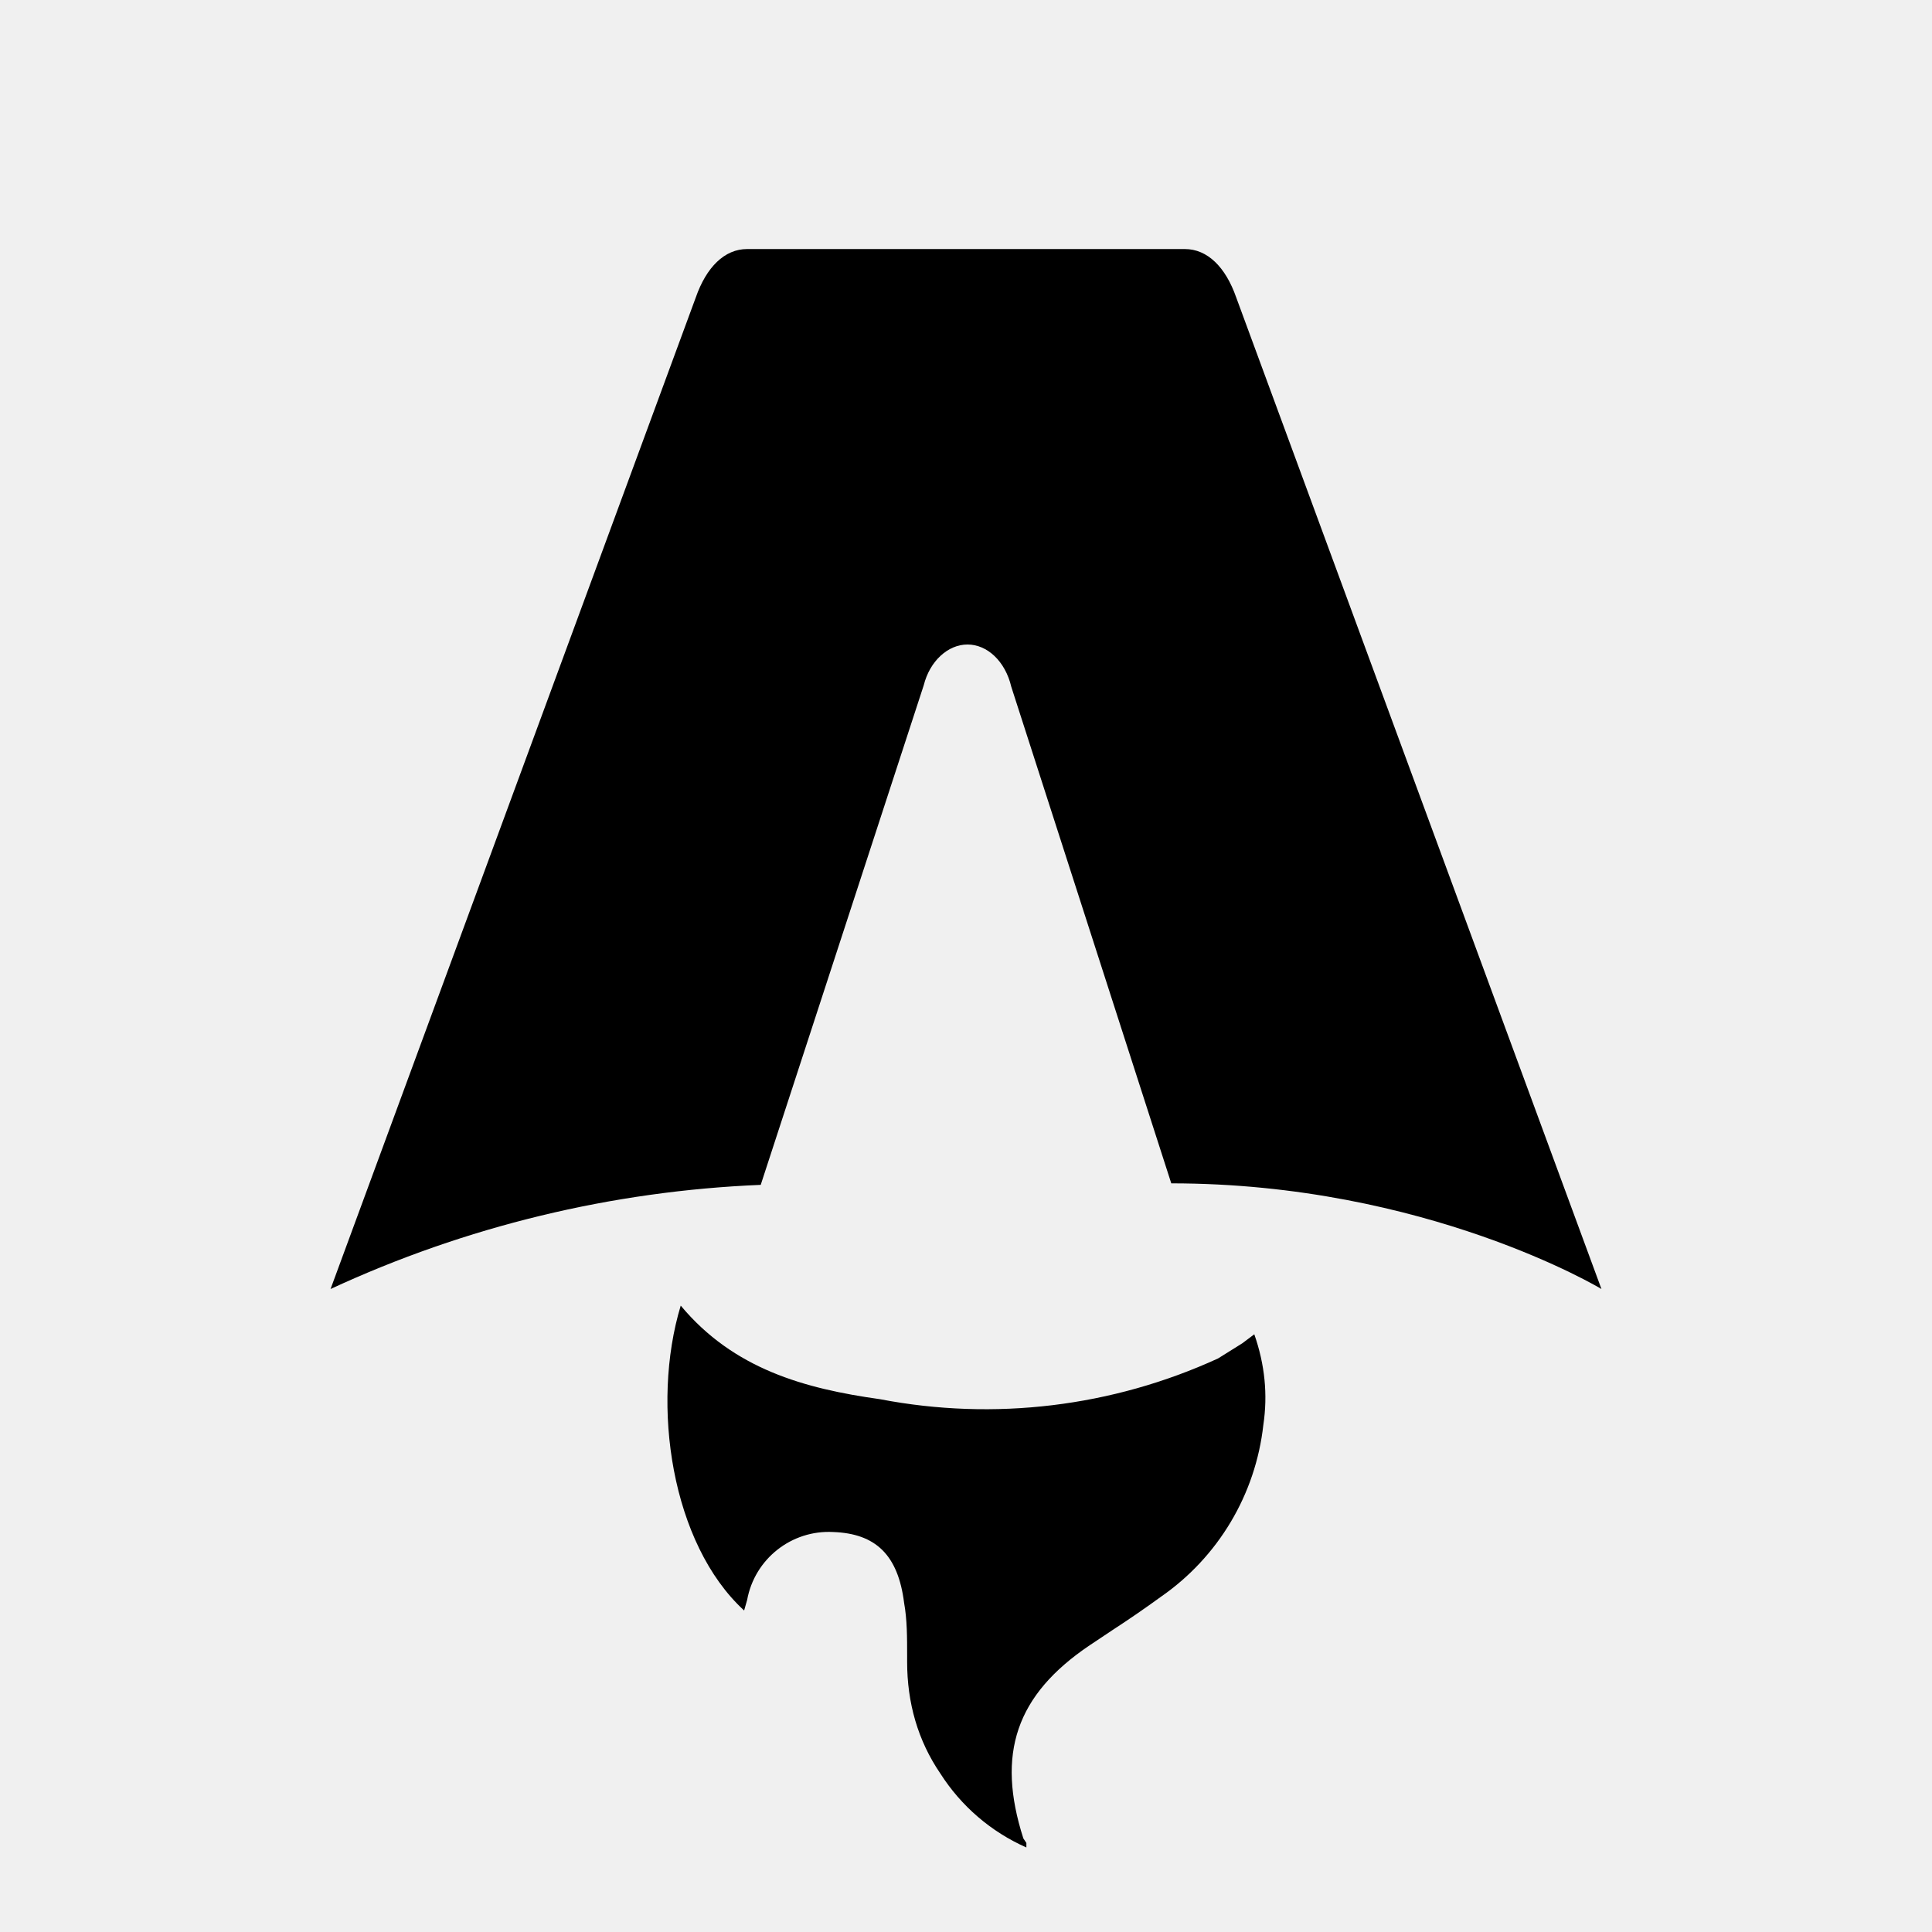
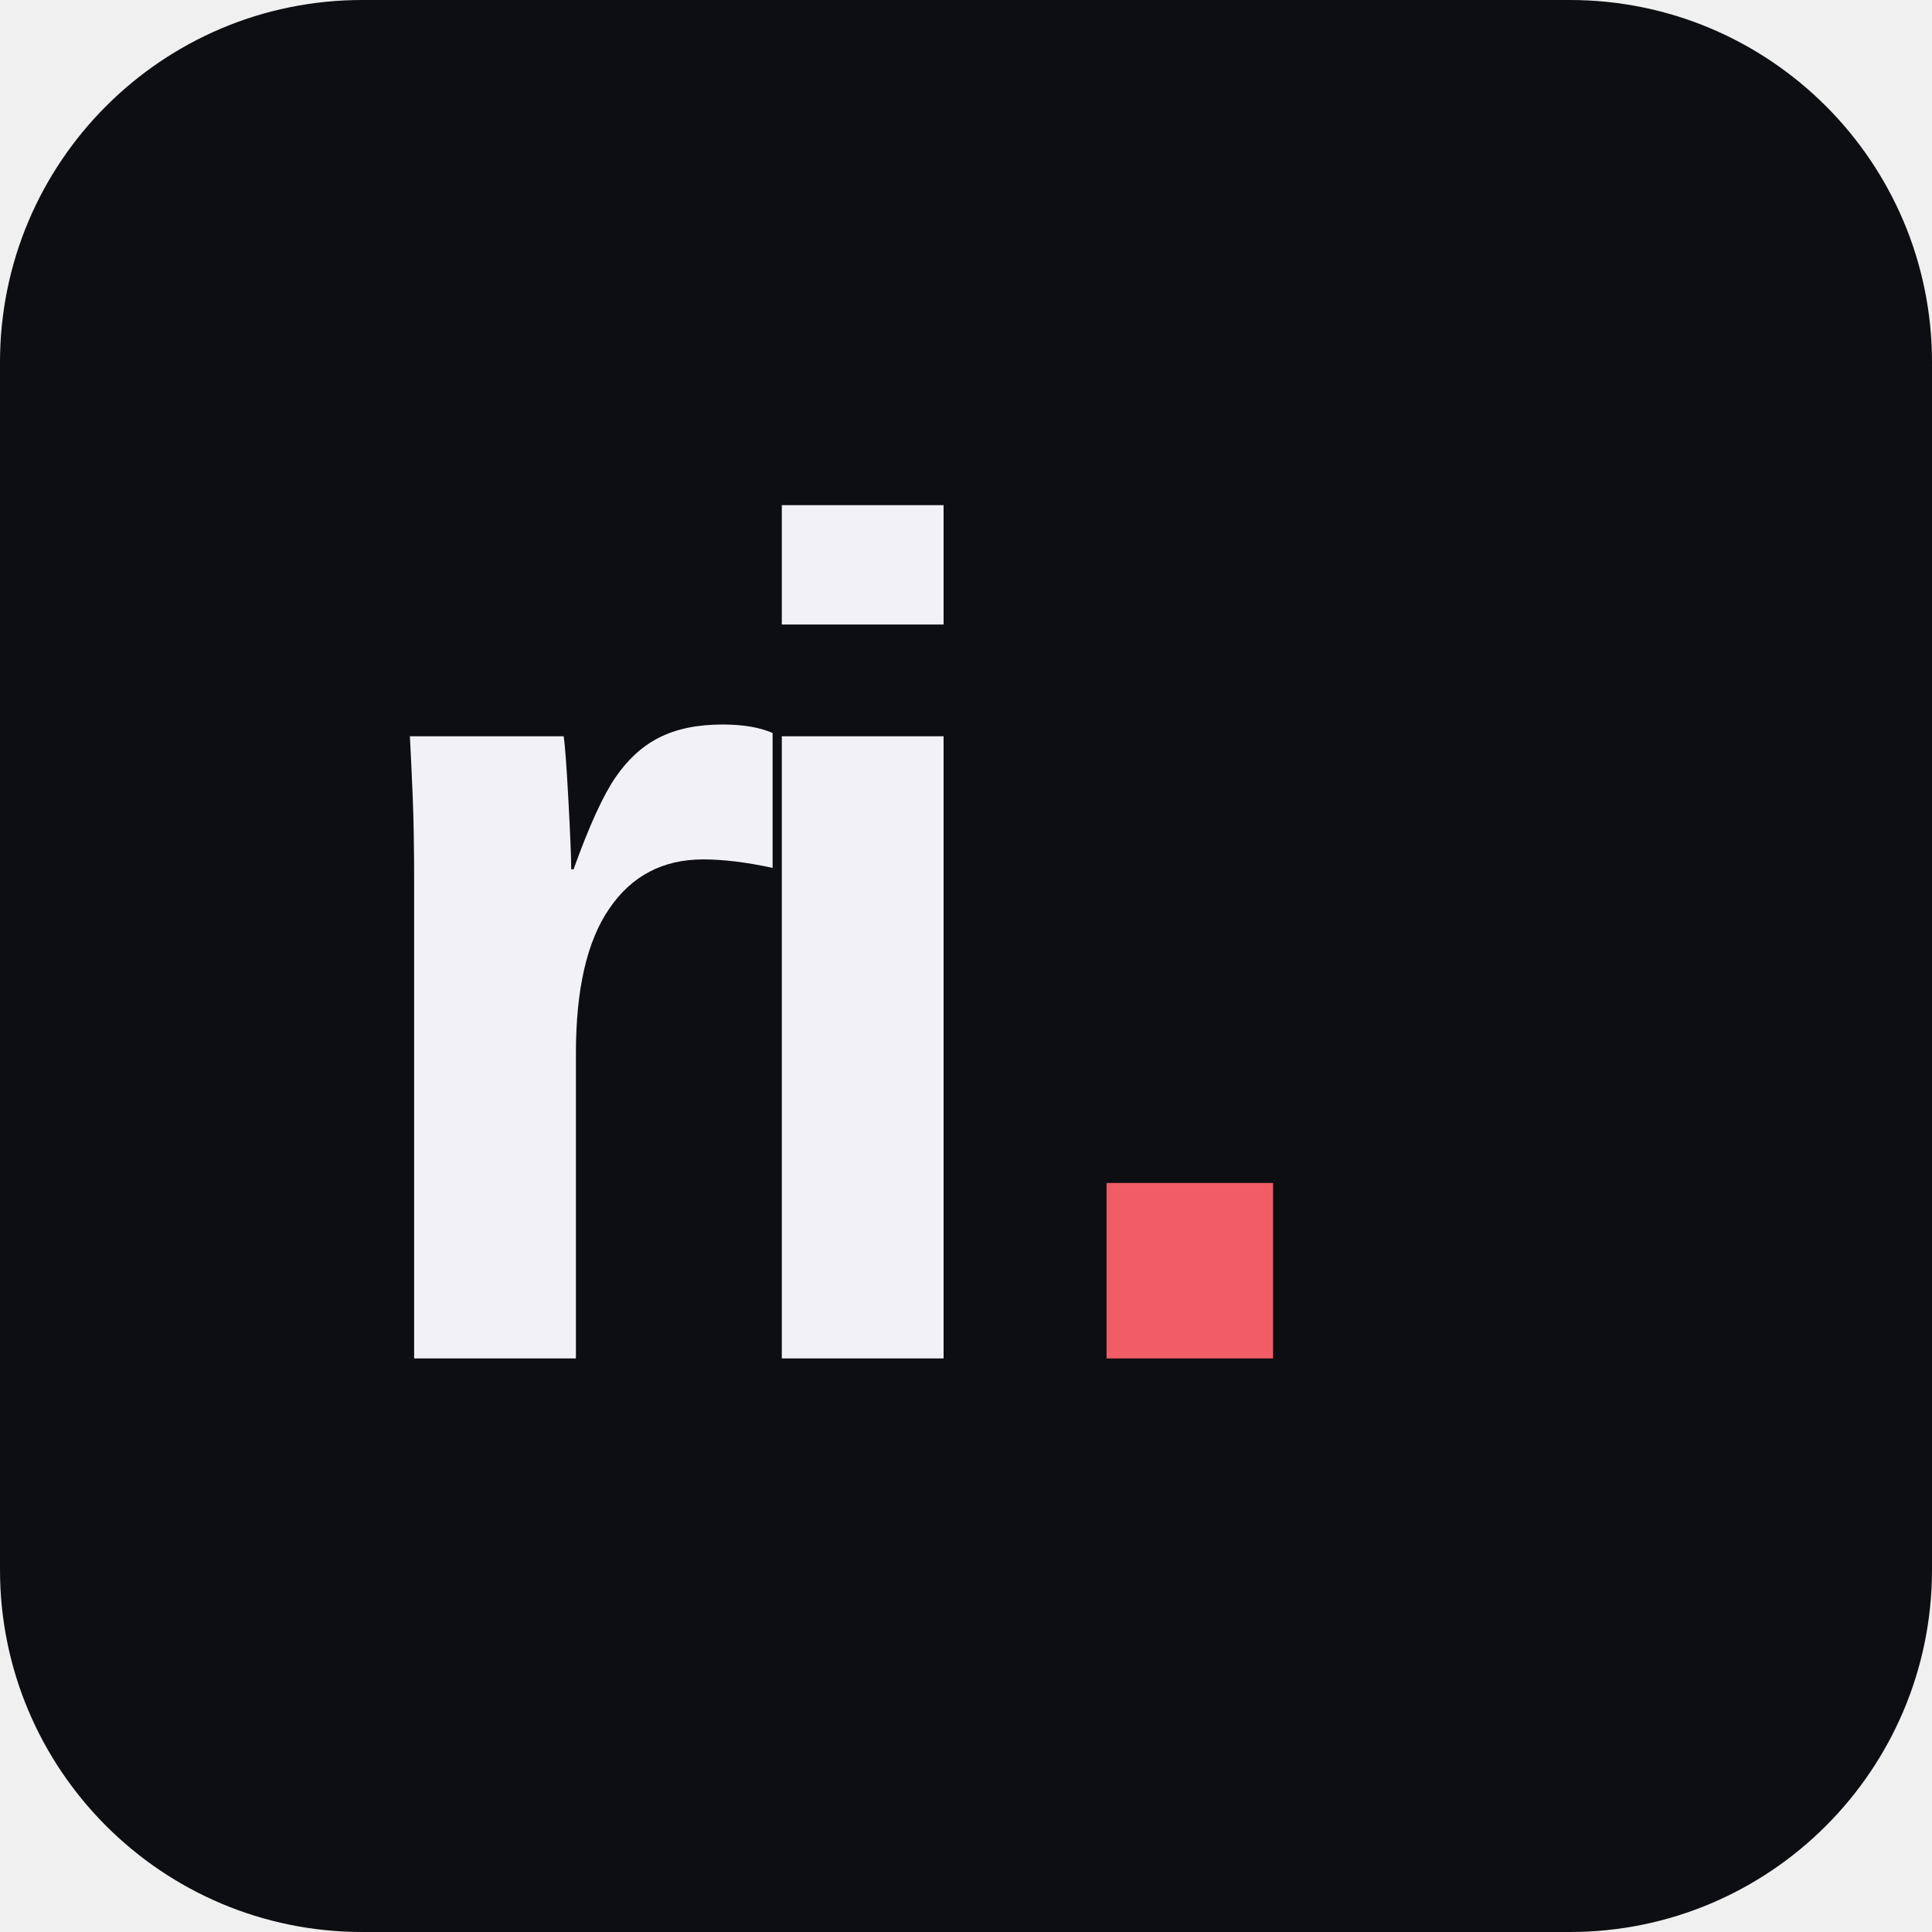
- <svg xmlns="http://www.w3.org/2000/svg" fill="none" viewBox="0 0 128 128">
-   <path d="M50.4 78.5a75.1 75.1 0 0 0-28.5 6.9l24.2-65.7c.7-2 1.9-3.2 3.4-3.2h29c1.5 0 2.7 1.2 3.4 3.2l24.2 65.7s-11.6-7-28.5-7L67 45.5c-.4-1.7-1.6-2.8-2.9-2.8-1.3 0-2.5 1.1-2.9 2.7L50.4 78.5Zm-1.1 28.2Zm-4.2-20.2c-2 6.6-.6 15.8 4.2 20.2a17.5 17.5 0 0 1 .2-.7 5.5 5.5 0 0 1 5.7-4.5c2.8.1 4.3 1.5 4.7 4.7.2 1.1.2 2.3.2 3.5v.4c0 2.7.7 5.2 2.2 7.4a13 13 0 0 0 5.7 4.9v-.3l-.2-.3c-1.8-5.6-.5-9.5 4.4-12.8l1.5-1a73 73 0 0 0 3.2-2.2 16 16 0 0 0 6.8-11.4c.3-2 .1-4-.6-6l-.8.6-1.6 1a37 37 0 0 1-22.4 2.7c-5-.7-9.7-2-13.2-6.2Z" />
-   <style>
-         path { fill: #000; }
-         @media (prefers-color-scheme: dark) {
-             path { fill: #FFF; }
-         }
-     </style>
+ <svg xmlns="http://www.w3.org/2000/svg" viewBox="0 0 64 64">
+   <rect width="64" height="64" rx="12" fill="#0d0e11" />
+   <text x="11" y="45" fill="#f2f1f5" font-family="Arial,sans-serif" font-weight="700" font-size="39" letter-spacing="-3">ri<tspan fill="#f15c66">.</tspan>
+   </text>
</svg>
